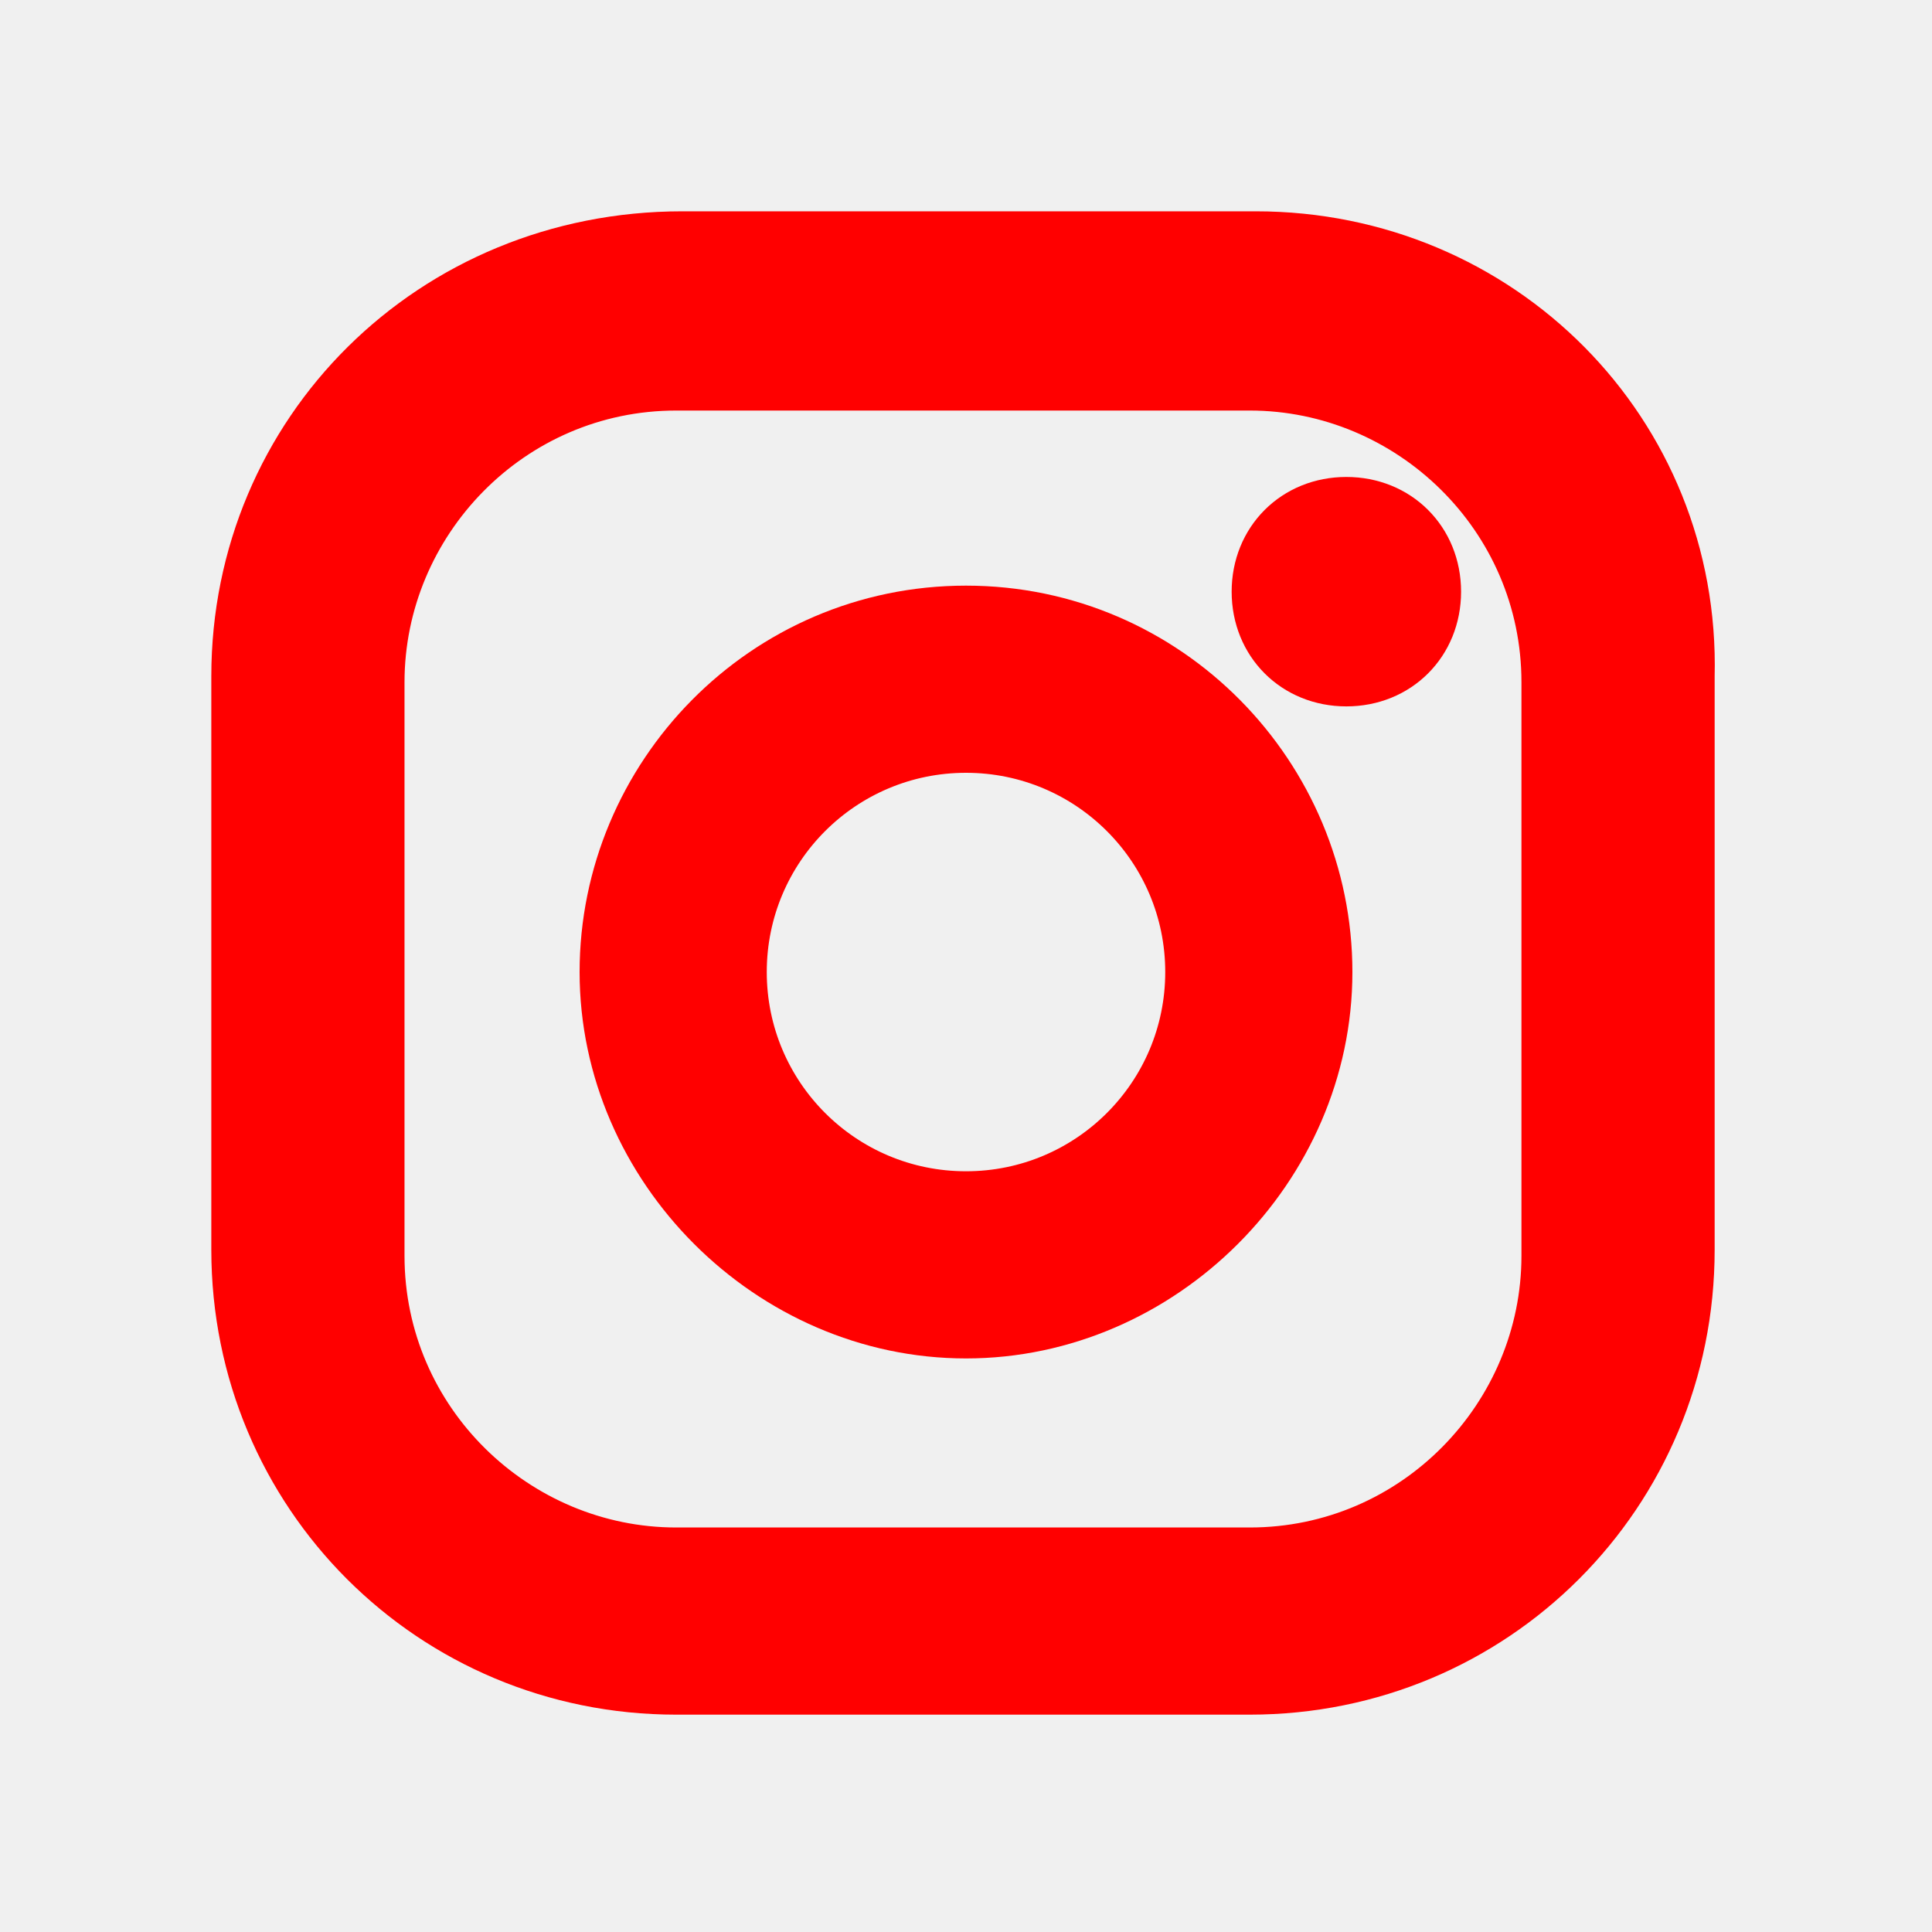
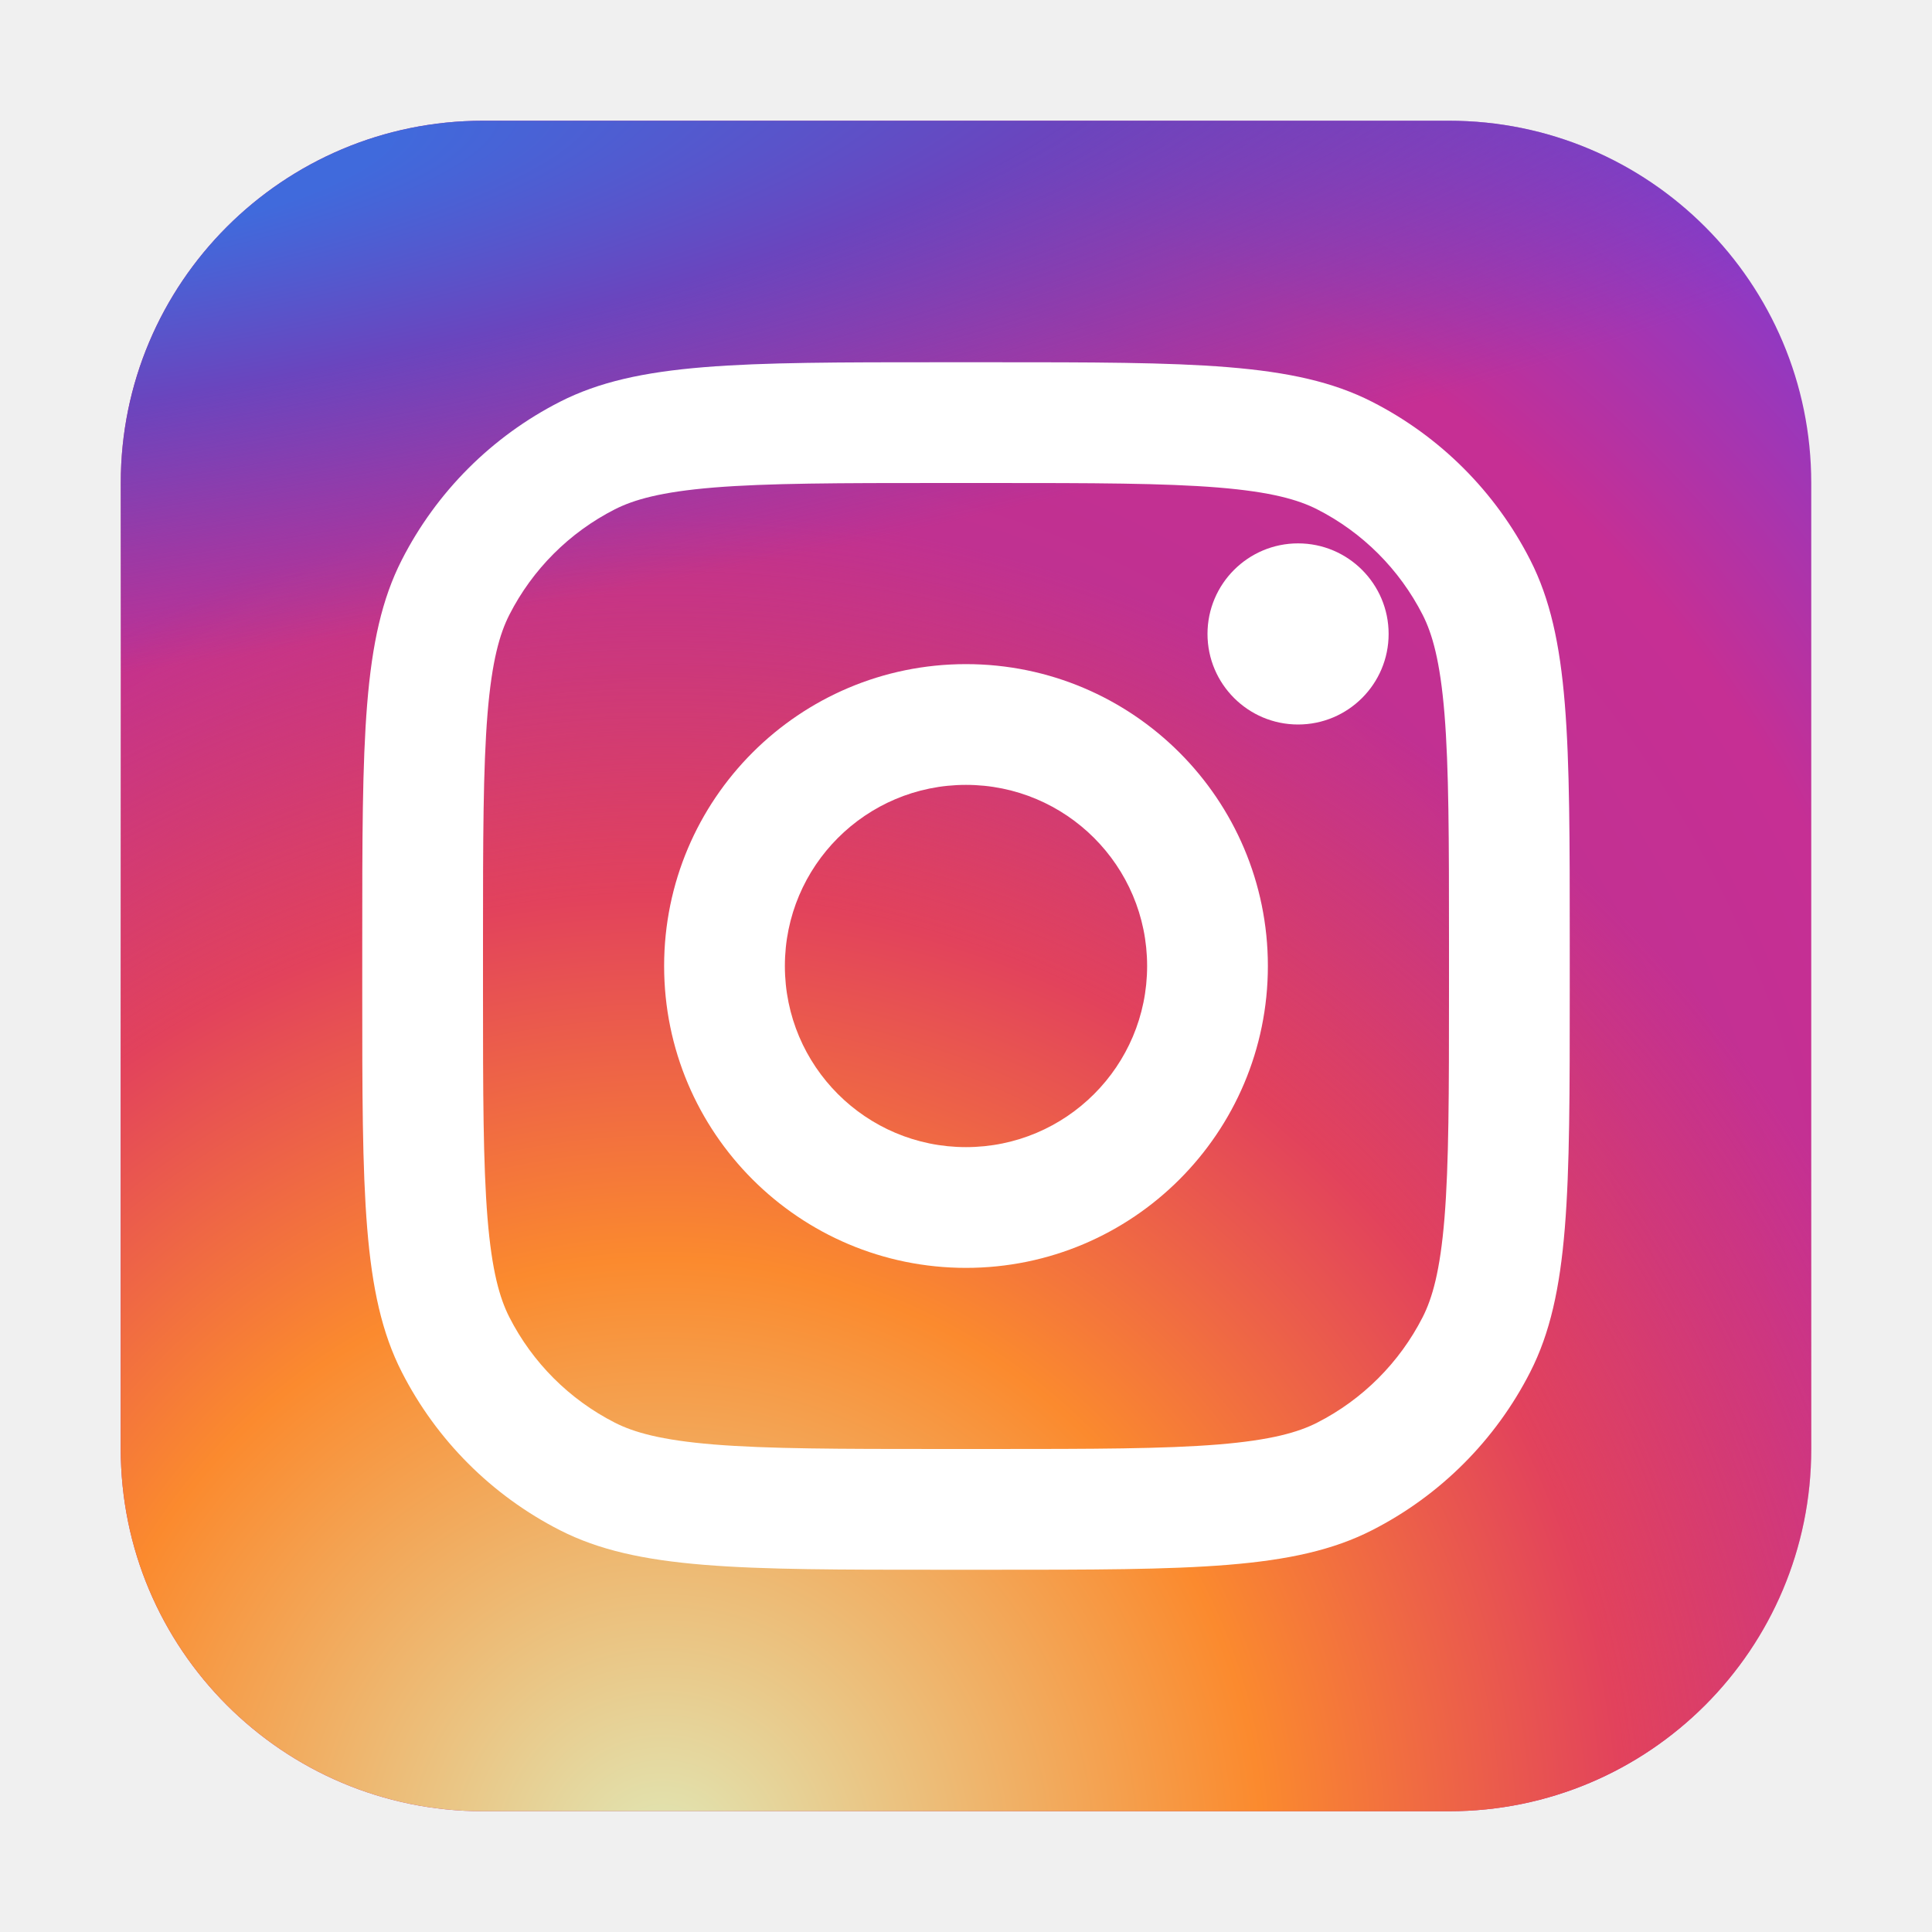
- <svg xmlns="http://www.w3.org/2000/svg" fill="#ff0000" width="800px" height="800px" viewBox="0 0 32 32" id="Camada_1" version="1.1" xml:space="preserve" stroke="#ff0000">
-   <g id="SVGRepo_bgCarrier" stroke-width="0" />
-   <g id="SVGRepo_tracerCarrier" stroke-linecap="round" stroke-linejoin="round" />
-   <g id="SVGRepo_iconCarrier">
-     <g>
-       <path d="M22.3,8.4c-0.8,0-1.4,0.6-1.4,1.4c0,0.8,0.6,1.4,1.4,1.4c0.8,0,1.4-0.6,1.4-1.4C23.7,9,23.1,8.4,22.3,8.4z" />
-       <path d="M16,10.2c-3.3,0-5.9,2.7-5.9,5.9s2.7,5.9,5.9,5.9s5.9-2.7,5.9-5.9S19.3,10.2,16,10.2z M16,19.9c-2.1,0-3.8-1.7-3.8-3.8 c0-2.1,1.7-3.8,3.8-3.8c2.1,0,3.8,1.7,3.8,3.8C19.8,18.2,18.1,19.9,16,19.9z" />
-       <path d="M20.8,4h-9.5C7.2,4,4,7.2,4,11.2v9.5c0,4,3.2,7.2,7.2,7.2h9.5c4,0,7.2-3.2,7.2-7.2v-9.5C28,7.2,24.8,4,20.8,4z M25.7,20.8 c0,2.7-2.2,5-5,5h-9.5c-2.7,0-5-2.2-5-5v-9.5c0-2.7,2.2-5,5-5h9.5c2.7,0,5,2.2,5,5V20.8z" />
-     </g>
-   </g>
+ <svg xmlns="http://www.w3.org/2000/svg" width="800px" height="800px" viewBox="0 0 32 32" fill="none">
+   <rect x="2" y="2" width="28" height="28" rx="6" fill="url(#paint0_radial_87_7153)" />
+   <rect x="2" y="2" width="28" height="28" rx="6" fill="url(#paint1_radial_87_7153)" />
+   <rect x="2" y="2" width="28" height="28" rx="6" fill="url(#paint2_radial_87_7153)" />
+   <path d="M23 10.5C23 11.328 22.328 12 21.5 12C20.672 12 20 11.328 20 10.5C20 9.672 20.672 9 21.5 9C22.328 9 23 9.672 23 10.5Z" fill="white" />
+   <path fill-rule="evenodd" clip-rule="evenodd" d="M16 21C18.761 21 21 18.761 21 16C21 13.239 18.761 11 16 11C13.239 11 11 13.239 11 16C11 18.761 13.239 21 16 21ZM16 19C17.657 19 19 17.657 19 16C19 14.343 17.657 13 16 13C14.343 13 13 14.343 13 16C13 17.657 14.343 19 16 19Z" fill="white" />
+   <path fill-rule="evenodd" clip-rule="evenodd" d="M6 15.6C6 12.24 6 10.559 6.654 9.276C7.229 8.147 8.147 7.229 9.276 6.654C10.559 6 12.24 6 15.6 6H16.4C19.76 6 21.441 6 22.724 6.654C23.853 7.229 24.771 8.147 25.346 9.276C26 10.559 26 12.24 26 15.6V16.4C26 19.76 26 21.441 25.346 22.724C24.771 23.853 23.853 24.771 22.724 25.346C21.441 26 19.76 26 16.4 26H15.6C12.24 26 10.559 26 9.276 25.346C8.147 24.771 7.229 23.853 6.654 22.724C6 21.441 6 19.76 6 16.4V15.6ZM15.6 8H16.4C18.113 8 19.278 8.002 20.178 8.075C21.055 8.147 21.503 8.277 21.816 8.436C22.569 8.819 23.18 9.431 23.564 10.184C23.723 10.497 23.853 10.945 23.925 11.822C23.998 12.722 24 13.887 24 15.6V16.4C24 18.113 23.998 19.278 23.925 20.178C23.853 21.055 23.723 21.503 23.564 21.816C23.18 22.569 22.569 23.18 21.816 23.564C21.503 23.723 21.055 23.853 20.178 23.925C19.278 23.998 18.113 24 16.4 24H15.6C13.887 24 12.722 23.998 11.822 23.925C10.945 23.853 10.497 23.723 10.184 23.564C9.431 23.18 8.819 22.569 8.436 21.816C8.277 21.503 8.147 21.055 8.075 20.178C8.002 19.278 8 18.113 8 16.4V15.6C8 13.887 8.002 12.722 8.075 11.822C8.147 10.945 8.277 10.497 8.436 10.184C8.819 9.431 9.431 8.819 10.184 8.436C10.497 8.277 10.945 8.147 11.822 8.075C12.722 8.002 13.887 8 15.6 8Z" fill="white" />
+   <defs>
+     <radialGradient id="paint0_radial_87_7153" cx="0" cy="0" r="1" gradientUnits="userSpaceOnUse" gradientTransform="translate(12 23) rotate(-55.3758) scale(25.5196)">
+       <stop stop-color="#B13589" />
+       <stop offset="0.793" stop-color="#C62F94" />
+       <stop offset="1" stop-color="#8A3AC8" />
+     </radialGradient>
+     <radialGradient id="paint1_radial_87_7153" cx="0" cy="0" r="1" gradientUnits="userSpaceOnUse" gradientTransform="translate(11 31) rotate(-65.1363) scale(22.5942)">
+       <stop stop-color="#E0E8B7" />
+       <stop offset="0.445" stop-color="#FB8A2E" />
+       <stop offset="0.715" stop-color="#E2425C" />
+       <stop offset="1" stop-color="#E2425C" stop-opacity="0" />
+     </radialGradient>
+     <radialGradient id="paint2_radial_87_7153" cx="0" cy="0" r="1" gradientUnits="userSpaceOnUse" gradientTransform="translate(0.500002 3) rotate(-8.1301) scale(38.8909 8.31836)">
+       <stop offset="0.157" stop-color="#406ADC" />
+       <stop offset="0.468" stop-color="#6A45BE" />
+       <stop offset="1" stop-color="#6A45BE" stop-opacity="0" />
+     </radialGradient>
+   </defs>
</svg>
